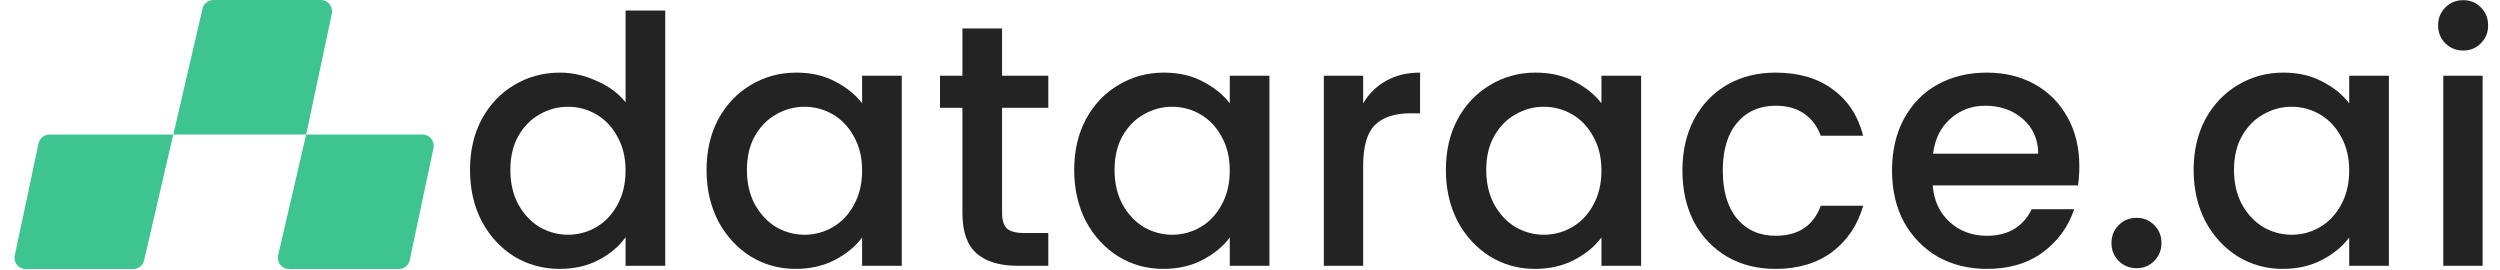
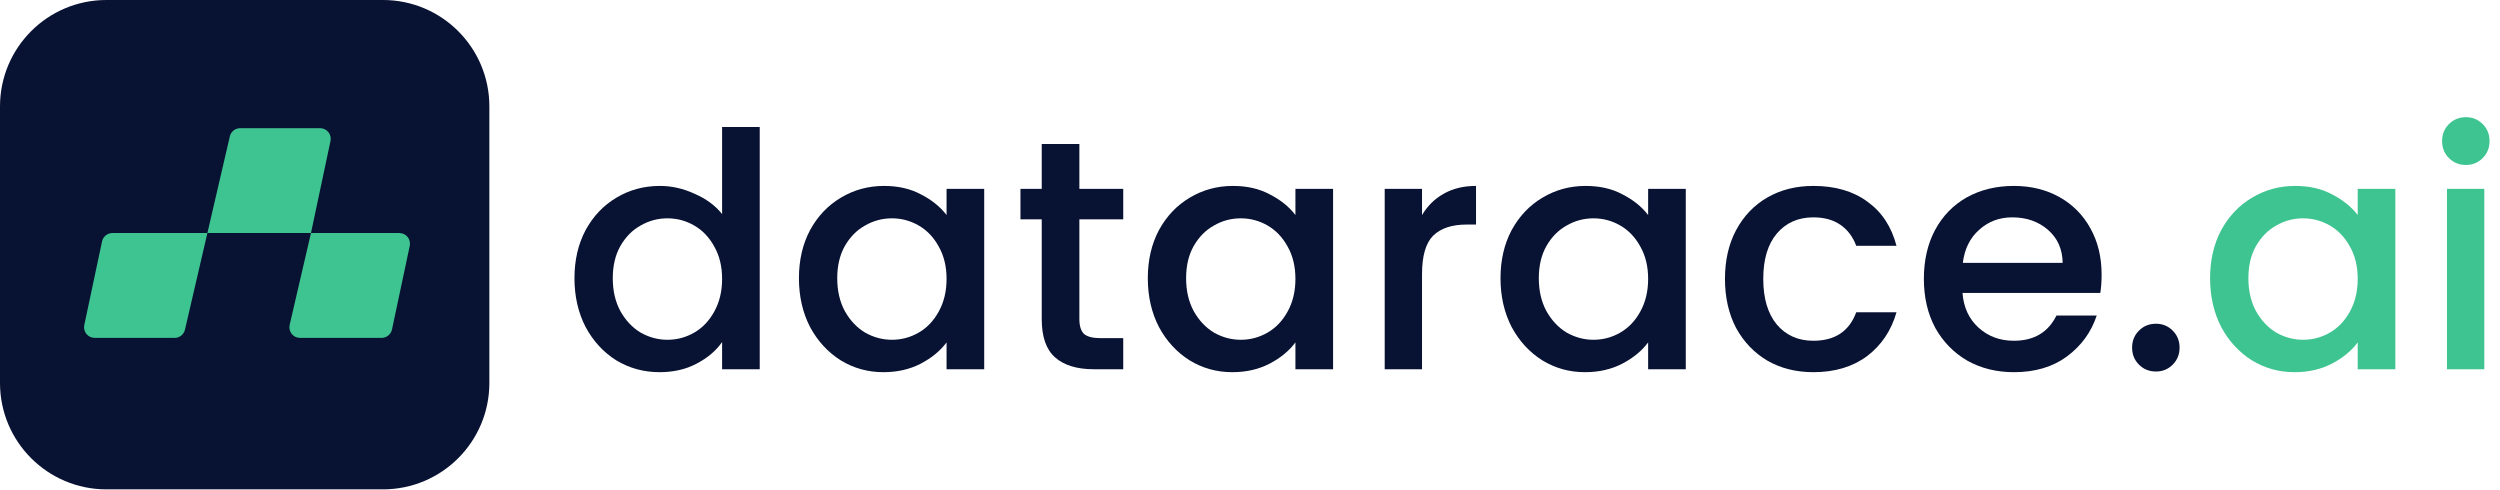
- <svg xmlns="http://www.w3.org/2000/svg" width="223" height="24" viewBox="0 0 223 24" fill="none">
-   <path d="M18.064 0.774C18.169 0.321 18.573 0 19.038 0H28.624C29.26 0 29.734 0.586 29.602 1.208L27.311 12H15.459L18.064 0.774Z" fill="#3EC491" />
-   <path d="M12.853 23.226C12.748 23.679 12.344 24 11.879 24H2.293C1.657 24 1.183 23.414 1.315 22.792L3.438 12.792C3.536 12.33 3.944 12 4.416 12H15.459L12.853 23.226Z" fill="#3EC491" />
-   <path d="M27.31 12H37.69C38.326 12 38.8 12.586 38.668 13.208L36.545 23.208C36.447 23.67 36.039 24 35.567 24H25.783C25.14 24 24.663 23.401 24.809 22.774L27.31 12Z" fill="#3EC491" />
-   <path d="M219.726 4.508C219.09 4.508 218.556 4.292 218.126 3.862C217.695 3.431 217.479 2.897 217.479 2.262C217.479 1.626 217.695 1.092 218.126 0.662C218.556 0.231 219.09 0.015 219.726 0.015C220.341 0.015 220.864 0.231 221.295 0.662C221.726 1.092 221.941 1.626 221.941 2.262C221.941 2.897 221.726 3.431 221.295 3.862C220.864 4.292 220.341 4.508 219.726 4.508ZM221.449 6.754V23.708H217.941V6.754H221.449Z" fill="#232323" />
-   <path d="M195.672 15.154C195.672 13.451 196.021 11.944 196.719 10.631C197.436 9.318 198.401 8.303 199.611 7.585C200.842 6.846 202.195 6.477 203.672 6.477C205.006 6.477 206.165 6.744 207.149 7.277C208.154 7.79 208.954 8.436 209.549 9.215V6.754H213.088V23.708H209.549V21.185C208.954 21.985 208.144 22.651 207.119 23.185C206.093 23.718 204.924 23.985 203.611 23.985C202.154 23.985 200.821 23.615 199.611 22.877C198.401 22.118 197.436 21.072 196.719 19.738C196.021 18.385 195.672 16.856 195.672 15.154ZM209.549 15.215C209.549 14.046 209.303 13.031 208.811 12.169C208.339 11.308 207.713 10.651 206.934 10.2C206.154 9.749 205.313 9.523 204.411 9.523C203.508 9.523 202.667 9.749 201.888 10.2C201.108 10.631 200.472 11.277 199.98 12.139C199.508 12.979 199.272 13.985 199.272 15.154C199.272 16.323 199.508 17.349 199.98 18.231C200.472 19.113 201.108 19.79 201.888 20.262C202.688 20.713 203.529 20.939 204.411 20.939C205.313 20.939 206.154 20.713 206.934 20.262C207.713 19.81 208.339 19.154 208.811 18.292C209.303 17.41 209.549 16.385 209.549 15.215Z" fill="#232323" />
-   <path d="M190.589 23.923C189.953 23.923 189.42 23.708 188.989 23.277C188.558 22.846 188.343 22.313 188.343 21.677C188.343 21.041 188.558 20.508 188.989 20.077C189.42 19.646 189.953 19.431 190.589 19.431C191.204 19.431 191.727 19.646 192.158 20.077C192.589 20.508 192.804 21.041 192.804 21.677C192.804 22.313 192.589 22.846 192.158 23.277C191.727 23.708 191.204 23.923 190.589 23.923Z" fill="#232323" />
-   <path d="M185.476 14.815C185.476 15.451 185.435 16.026 185.353 16.538H172.399C172.501 17.892 173.004 18.98 173.907 19.8C174.809 20.62 175.917 21.031 177.23 21.031C179.117 21.031 180.45 20.241 181.23 18.662H185.014C184.501 20.221 183.568 21.503 182.214 22.508C180.881 23.492 179.219 23.985 177.23 23.985C175.609 23.985 174.153 23.626 172.86 22.908C171.589 22.169 170.583 21.144 169.845 19.831C169.127 18.497 168.768 16.959 168.768 15.215C168.768 13.472 169.117 11.944 169.814 10.631C170.532 9.297 171.527 8.272 172.799 7.554C174.091 6.836 175.568 6.477 177.23 6.477C178.83 6.477 180.255 6.826 181.507 7.523C182.758 8.221 183.732 9.205 184.43 10.477C185.127 11.728 185.476 13.174 185.476 14.815ZM181.814 13.708C181.794 12.415 181.332 11.38 180.43 10.6C179.527 9.821 178.409 9.431 177.076 9.431C175.866 9.431 174.83 9.821 173.968 10.6C173.107 11.359 172.594 12.395 172.43 13.708H181.814Z" fill="#232323" />
-   <path d="M150.072 15.215C150.072 13.472 150.421 11.944 151.118 10.631C151.836 9.297 152.821 8.272 154.072 7.554C155.324 6.836 156.759 6.477 158.38 6.477C160.431 6.477 162.124 6.969 163.457 7.954C164.811 8.918 165.724 10.303 166.195 12.108H162.411C162.103 11.267 161.611 10.61 160.934 10.139C160.257 9.667 159.406 9.431 158.38 9.431C156.944 9.431 155.795 9.944 154.934 10.969C154.093 11.974 153.672 13.39 153.672 15.215C153.672 17.041 154.093 18.467 154.934 19.492C155.795 20.518 156.944 21.031 158.38 21.031C160.411 21.031 161.754 20.139 162.411 18.354H166.195C165.703 20.077 164.78 21.451 163.426 22.477C162.072 23.482 160.39 23.985 158.38 23.985C156.759 23.985 155.324 23.626 154.072 22.908C152.821 22.169 151.836 21.144 151.118 19.831C150.421 18.497 150.072 16.959 150.072 15.215Z" fill="#232323" />
-   <path d="M128.972 15.154C128.972 13.451 129.321 11.944 130.018 10.631C130.736 9.318 131.7 8.303 132.911 7.585C134.141 6.846 135.495 6.477 136.972 6.477C138.306 6.477 139.464 6.744 140.449 7.277C141.454 7.79 142.254 8.436 142.849 9.215V6.754H146.388V23.708H142.849V21.185C142.254 21.985 141.444 22.651 140.418 23.185C139.393 23.718 138.223 23.985 136.911 23.985C135.454 23.985 134.121 23.615 132.911 22.877C131.7 22.118 130.736 21.072 130.018 19.738C129.321 18.385 128.972 16.856 128.972 15.154ZM142.849 15.215C142.849 14.046 142.603 13.031 142.111 12.169C141.639 11.308 141.013 10.651 140.234 10.2C139.454 9.749 138.613 9.523 137.711 9.523C136.808 9.523 135.967 9.749 135.188 10.2C134.408 10.631 133.772 11.277 133.28 12.139C132.808 12.979 132.572 13.985 132.572 15.154C132.572 16.323 132.808 17.349 133.28 18.231C133.772 19.113 134.408 19.79 135.188 20.262C135.988 20.713 136.829 20.939 137.711 20.939C138.613 20.939 139.454 20.713 140.234 20.262C141.013 19.81 141.639 19.154 142.111 18.292C142.603 17.41 142.849 16.385 142.849 15.215Z" fill="#232323" />
-   <path d="M121.594 9.215C122.107 8.354 122.784 7.687 123.625 7.215C124.486 6.723 125.502 6.477 126.671 6.477V10.108H125.779C124.404 10.108 123.358 10.456 122.64 11.154C121.943 11.851 121.594 13.062 121.594 14.785V23.708H118.086V6.754H121.594V9.215Z" fill="#232323" />
-   <path d="M95.818 15.154C95.818 13.451 96.167 11.944 96.864 10.631C97.582 9.318 98.546 8.303 99.756 7.585C100.987 6.846 102.341 6.477 103.818 6.477C105.151 6.477 106.31 6.744 107.295 7.277C108.3 7.79 109.1 8.436 109.695 9.215V6.754H113.233V23.708H109.695V21.185C109.1 21.985 108.29 22.651 107.264 23.185C106.238 23.718 105.069 23.985 103.756 23.985C102.3 23.985 100.967 23.615 99.756 22.877C98.546 22.118 97.582 21.072 96.864 19.738C96.167 18.385 95.818 16.856 95.818 15.154ZM109.695 15.215C109.695 14.046 109.449 13.031 108.956 12.169C108.485 11.308 107.859 10.651 107.079 10.2C106.3 9.749 105.459 9.523 104.556 9.523C103.654 9.523 102.813 9.749 102.033 10.2C101.254 10.631 100.618 11.277 100.126 12.139C99.654 12.979 99.418 13.985 99.418 15.154C99.418 16.323 99.654 17.349 100.126 18.231C100.618 19.113 101.254 19.79 102.033 20.262C102.833 20.713 103.674 20.939 104.556 20.939C105.459 20.939 106.3 20.713 107.079 20.262C107.859 19.81 108.485 19.154 108.956 18.292C109.449 17.41 109.695 16.385 109.695 15.215Z" fill="#232323" />
-   <path d="M89.385 9.615V19C89.385 19.636 89.529 20.097 89.816 20.385C90.124 20.651 90.636 20.785 91.354 20.785H93.508V23.708H90.739C89.159 23.708 87.949 23.338 87.108 22.6C86.267 21.861 85.847 20.662 85.847 19V9.615H83.847V6.754H85.847V2.538H89.385V6.754H93.508V9.615H89.385Z" fill="#232323" />
-   <path d="M63.024 15.154C63.024 13.451 63.373 11.944 64.07 10.631C64.788 9.318 65.752 8.303 66.962 7.585C68.193 6.846 69.547 6.477 71.024 6.477C72.357 6.477 73.516 6.744 74.501 7.277C75.506 7.79 76.306 8.436 76.901 9.215V6.754H80.439V23.708H76.901V21.185C76.306 21.985 75.496 22.651 74.47 23.185C73.444 23.718 72.275 23.985 70.962 23.985C69.506 23.985 68.173 23.615 66.962 22.877C65.752 22.118 64.788 21.072 64.07 19.738C63.373 18.385 63.024 16.856 63.024 15.154ZM76.901 15.215C76.901 14.046 76.655 13.031 76.162 12.169C75.691 11.308 75.065 10.651 74.285 10.2C73.506 9.749 72.665 9.523 71.762 9.523C70.86 9.523 70.019 9.749 69.239 10.2C68.46 10.631 67.824 11.277 67.332 12.139C66.86 12.979 66.624 13.985 66.624 15.154C66.624 16.323 66.86 17.349 67.332 18.231C67.824 19.113 68.46 19.79 69.239 20.262C70.039 20.713 70.88 20.939 71.762 20.939C72.665 20.939 73.506 20.713 74.285 20.262C75.065 19.81 75.691 19.154 76.162 18.292C76.655 17.41 76.901 16.385 76.901 15.215Z" fill="#232323" />
-   <path d="M41.924 15.154C41.924 13.451 42.273 11.944 42.971 10.631C43.688 9.318 44.653 8.303 45.863 7.585C47.093 6.846 48.458 6.477 49.955 6.477C51.063 6.477 52.15 6.723 53.217 7.215C54.304 7.687 55.165 8.323 55.801 9.123V0.938H59.34V23.708H55.801V21.154C55.227 21.974 54.427 22.651 53.401 23.185C52.396 23.718 51.237 23.985 49.924 23.985C48.447 23.985 47.093 23.615 45.863 22.877C44.653 22.118 43.688 21.072 42.971 19.738C42.273 18.385 41.924 16.856 41.924 15.154ZM55.801 15.215C55.801 14.046 55.555 13.031 55.063 12.169C54.591 11.308 53.965 10.651 53.186 10.2C52.406 9.749 51.565 9.523 50.663 9.523C49.76 9.523 48.919 9.749 48.14 10.2C47.36 10.631 46.724 11.277 46.232 12.139C45.76 12.979 45.524 13.985 45.524 15.154C45.524 16.323 45.76 17.349 46.232 18.231C46.724 19.113 47.36 19.79 48.14 20.262C48.94 20.713 49.781 20.939 50.663 20.939C51.565 20.939 52.406 20.713 53.186 20.262C53.965 19.81 54.591 19.154 55.063 18.292C55.555 17.41 55.801 16.385 55.801 15.215Z" fill="#232323" />
+ <svg xmlns="http://www.w3.org/2000/svg" width="235" height="46" viewBox="0 0 235 46" fill="none">
+   <rect width="46" height="46" rx="10" fill="#081232" />
+   <path d="M21.604 12.822C21.709 12.368 22.112 12.048 22.578 12.048H30.089C30.725 12.048 31.199 12.633 31.067 13.255L29.231 21.905H19.495L21.604 12.822Z" fill="#3EC491" />
+   <path d="M17.387 30.988C17.282 31.441 16.878 31.762 16.413 31.762H8.901C8.265 31.762 7.791 31.176 7.923 30.554L9.591 22.697C9.689 22.235 10.097 21.905 10.569 21.905H19.495L17.387 30.988Z" fill="#3EC491" />
+   <path d="M29.231 21.905H37.537C38.173 21.905 38.648 22.49 38.516 23.113L36.847 30.97C36.749 31.431 36.341 31.762 35.869 31.762H28.202C27.558 31.762 27.082 31.163 27.228 30.536L29.231 21.905Z" fill="#3EC491" />
+   <path d="M231.802 15.508C231.166 15.508 230.633 15.292 230.202 14.861C229.771 14.431 229.556 13.897 229.556 13.261C229.556 12.626 229.771 12.092 230.202 11.662C230.633 11.231 231.166 11.015 231.802 11.015C232.417 11.015 232.94 11.231 233.371 11.662C233.802 12.092 234.017 12.626 234.017 13.261C234.017 13.897 233.802 14.431 233.371 14.861C232.94 15.292 232.417 15.508 231.802 15.508ZM233.525 17.754V34.708H230.017V17.754H233.525Z" fill="#3EC491" />
+   <path d="M207.748 26.154C207.748 24.451 208.097 22.944 208.794 21.631C209.512 20.318 210.476 19.303 211.687 18.585C212.917 17.846 214.271 17.477 215.748 17.477C217.081 17.477 218.24 17.744 219.225 18.277C220.23 18.79 221.03 19.436 221.625 20.215V17.754H225.163V34.708H221.625V32.185C221.03 32.985 220.22 33.651 219.194 34.185C218.169 34.718 216.999 34.985 215.687 34.985C214.23 34.985 212.897 34.615 211.687 33.877C210.476 33.118 209.512 32.072 208.794 30.738C208.097 29.385 207.748 27.856 207.748 26.154ZM221.625 26.215C221.625 25.046 221.379 24.031 220.887 23.169C220.415 22.308 219.789 21.651 219.01 21.2C218.23 20.749 217.389 20.523 216.486 20.523C215.584 20.523 214.743 20.749 213.963 21.2C213.184 21.631 212.548 22.277 212.056 23.139C211.584 23.98 211.348 24.985 211.348 26.154C211.348 27.323 211.584 28.349 212.056 29.231C212.548 30.113 213.184 30.79 213.963 31.262C214.763 31.713 215.604 31.939 216.486 31.939C217.389 31.939 218.23 31.713 219.01 31.262C219.789 30.81 220.415 30.154 220.887 29.292C221.379 28.41 221.625 27.385 221.625 26.215Z" fill="#3EC491" />
+   <path d="M202.664 34.923C202.028 34.923 201.495 34.708 201.064 34.277C200.633 33.846 200.418 33.313 200.418 32.677C200.418 32.041 200.633 31.508 201.064 31.077C201.495 30.646 202.028 30.431 202.664 30.431C203.28 30.431 203.803 30.646 204.233 31.077C204.664 31.508 204.88 32.041 204.88 32.677C204.88 33.313 204.664 33.846 204.233 34.277C203.803 34.708 203.28 34.923 202.664 34.923Z" fill="#081232" />
+   <path d="M197.551 25.815C197.551 26.451 197.51 27.026 197.428 27.538H184.475C184.577 28.892 185.08 29.98 185.982 30.8C186.885 31.62 187.992 32.031 189.305 32.031C191.192 32.031 192.526 31.241 193.305 29.662H197.09C196.577 31.221 195.644 32.503 194.29 33.508C192.957 34.492 191.295 34.985 189.305 34.985C187.685 34.985 186.228 34.626 184.936 33.908C183.664 33.169 182.659 32.144 181.921 30.831C181.203 29.497 180.844 27.959 180.844 26.215C180.844 24.472 181.192 22.944 181.89 21.631C182.608 20.297 183.603 19.272 184.875 18.554C186.167 17.836 187.644 17.477 189.305 17.477C190.905 17.477 192.331 17.826 193.582 18.523C194.833 19.221 195.808 20.205 196.505 21.477C197.203 22.728 197.551 24.174 197.551 25.815ZM193.89 24.708C193.869 23.415 193.408 22.38 192.505 21.6C191.603 20.82 190.485 20.431 189.151 20.431C187.941 20.431 186.905 20.82 186.044 21.6C185.182 22.359 184.669 23.395 184.505 24.708H193.89Z" fill="#081232" />
+   <path d="M162.147 26.215C162.147 24.472 162.496 22.944 163.194 21.631C163.912 20.297 164.896 19.272 166.147 18.554C167.399 17.836 168.835 17.477 170.455 17.477C172.506 17.477 174.199 17.969 175.532 18.954C176.886 19.918 177.799 21.303 178.271 23.108H174.486C174.178 22.267 173.686 21.61 173.009 21.139C172.332 20.667 171.481 20.431 170.455 20.431C169.019 20.431 167.871 20.944 167.009 21.969C166.168 22.974 165.747 24.39 165.747 26.215C165.747 28.041 166.168 29.467 167.009 30.492C167.871 31.518 169.019 32.031 170.455 32.031C172.486 32.031 173.83 31.139 174.486 29.354H178.271C177.778 31.077 176.855 32.451 175.501 33.477C174.147 34.482 172.465 34.985 170.455 34.985C168.835 34.985 167.399 34.626 166.147 33.908C164.896 33.169 163.912 32.144 163.194 30.831C162.496 29.497 162.147 27.959 162.147 26.215Z" fill="#081232" />
+   <path d="M141.048 26.154C141.048 24.451 141.397 22.944 142.094 21.631C142.812 20.318 143.776 19.303 144.986 18.585C146.217 17.846 147.571 17.477 149.048 17.477C150.381 17.477 151.54 17.744 152.525 18.277C153.53 18.79 154.33 19.436 154.925 20.215V17.754H158.463V34.708H154.925V32.185C154.33 32.985 153.52 33.651 152.494 34.185C151.468 34.718 150.299 34.985 148.986 34.985C147.53 34.985 146.197 34.615 144.986 33.877C143.776 33.118 142.812 32.072 142.094 30.738C141.397 29.385 141.048 27.856 141.048 26.154ZM154.925 26.215C154.925 25.046 154.679 24.031 154.186 23.169C153.715 22.308 153.089 21.651 152.309 21.2C151.53 20.749 150.689 20.523 149.786 20.523C148.884 20.523 148.043 20.749 147.263 21.2C146.484 21.631 145.848 22.277 145.356 23.139C144.884 23.98 144.648 24.985 144.648 26.154C144.648 27.323 144.884 28.349 145.356 29.231C145.848 30.113 146.484 30.79 147.263 31.262C148.063 31.713 148.904 31.939 149.786 31.939C150.689 31.939 151.53 31.713 152.309 31.262C153.089 30.81 153.715 30.154 154.186 29.292C154.679 28.41 154.925 27.385 154.925 26.215Z" fill="#081232" />
+   <path d="M133.67 20.215C134.183 19.354 134.86 18.687 135.701 18.215C136.562 17.723 137.577 17.477 138.747 17.477V21.108H137.854C136.48 21.108 135.434 21.456 134.716 22.154C134.019 22.851 133.67 24.061 133.67 25.785V34.708H130.162V17.754H133.67V20.215Z" fill="#081232" />
+   <path d="M107.894 26.154C107.894 24.451 108.242 22.944 108.94 21.631C109.658 20.318 110.622 19.303 111.832 18.585C113.063 17.846 114.417 17.477 115.894 17.477C117.227 17.477 118.386 17.744 119.37 18.277C120.376 18.79 121.176 19.436 121.77 20.215V17.754H125.309V34.708H121.77V32.185C121.176 32.985 120.365 33.651 119.34 34.185C118.314 34.718 117.145 34.985 115.832 34.985C114.376 34.985 113.042 34.615 111.832 33.877C110.622 33.118 109.658 32.072 108.94 30.738C108.242 29.385 107.894 27.856 107.894 26.154ZM121.77 26.215C121.77 25.046 121.524 24.031 121.032 23.169C120.56 22.308 119.935 21.651 119.155 21.2C118.376 20.749 117.535 20.523 116.632 20.523C115.729 20.523 114.888 20.749 114.109 21.2C113.329 21.631 112.694 22.277 112.201 23.139C111.729 23.98 111.494 24.985 111.494 26.154C111.494 27.323 111.729 28.349 112.201 29.231C112.694 30.113 113.329 30.79 114.109 31.262C114.909 31.713 115.75 31.939 116.632 31.939C117.535 31.939 118.376 31.713 119.155 31.262C119.935 30.81 120.56 30.154 121.032 29.292C121.524 28.41 121.77 27.385 121.77 26.215Z" fill="#081232" />
+   <path d="M101.461 20.615V30C101.461 30.636 101.605 31.097 101.892 31.385C102.2 31.651 102.713 31.785 103.431 31.785H105.584V34.708H102.815C101.236 34.708 100.025 34.338 99.184 33.6C98.343 32.861 97.923 31.662 97.923 30V20.615H95.923V17.754H97.923V13.538H101.461V17.754H105.584V20.615H101.461Z" fill="#081232" />
+   <path d="M75.1 26.154C75.1 24.451 75.448 22.944 76.146 21.631C76.864 20.318 77.828 19.303 79.038 18.585C80.269 17.846 81.623 17.477 83.1 17.477C84.433 17.477 85.592 17.744 86.576 18.277C87.582 18.79 88.382 19.436 88.977 20.215V17.754H92.515V34.708H88.977V32.185C88.382 32.985 87.571 33.651 86.546 34.185C85.52 34.718 84.351 34.985 83.038 34.985C81.582 34.985 80.248 34.615 79.038 33.877C77.828 33.118 76.864 32.072 76.146 30.738C75.448 29.385 75.1 27.856 75.1 26.154ZM88.977 26.215C88.977 25.046 88.73 24.031 88.238 23.169C87.766 22.308 87.141 21.651 86.361 21.2C85.582 20.749 84.741 20.523 83.838 20.523C82.936 20.523 82.094 20.749 81.315 21.2C80.535 21.631 79.9 22.277 79.407 23.139C78.936 23.98 78.7 24.985 78.7 26.154C78.7 27.323 78.936 28.349 79.407 29.231C79.9 30.113 80.535 30.79 81.315 31.262C82.115 31.713 82.956 31.939 83.838 31.939C84.741 31.939 85.582 31.713 86.361 31.262C87.141 30.81 87.766 30.154 88.238 29.292C88.73 28.41 88.977 27.385 88.977 26.215Z" fill="#081232" />
+   <path d="M54 26.154C54 24.451 54.349 22.944 55.046 21.631C55.764 20.318 56.728 19.303 57.938 18.585C59.169 17.846 60.533 17.477 62.031 17.477C63.139 17.477 64.226 17.723 65.292 18.215C66.379 18.687 67.241 19.323 67.877 20.123V11.938H71.415V34.708H67.877V32.154C67.303 32.974 66.503 33.651 65.477 34.185C64.472 34.718 63.313 34.985 62 34.985C60.523 34.985 59.169 34.615 57.938 33.877C56.728 33.118 55.764 32.072 55.046 30.738C54.349 29.385 54 27.856 54 26.154ZM67.877 26.215C67.877 25.046 67.631 24.031 67.138 23.169C66.667 22.308 66.041 21.651 65.261 21.2C64.482 20.749 63.641 20.523 62.739 20.523C61.836 20.523 60.995 20.749 60.215 21.2C59.436 21.631 58.8 22.277 58.308 23.139C57.836 23.98 57.6 24.985 57.6 26.154C57.6 27.323 57.836 28.349 58.308 29.231C58.8 30.113 59.436 30.79 60.215 31.262C61.015 31.713 61.856 31.939 62.739 31.939C63.641 31.939 64.482 31.713 65.261 31.262C66.041 30.81 66.667 30.154 67.138 29.292C67.631 28.41 67.877 27.385 67.877 26.215Z" fill="#081232" />
</svg>
